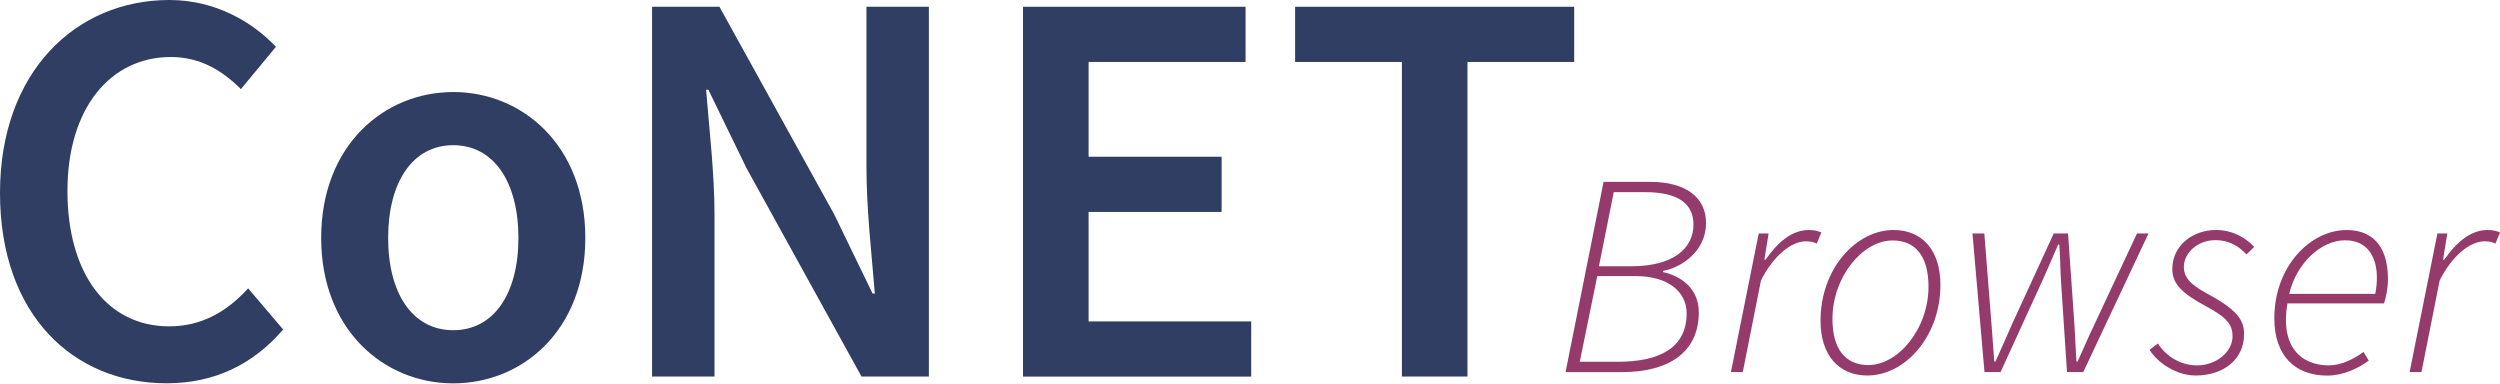
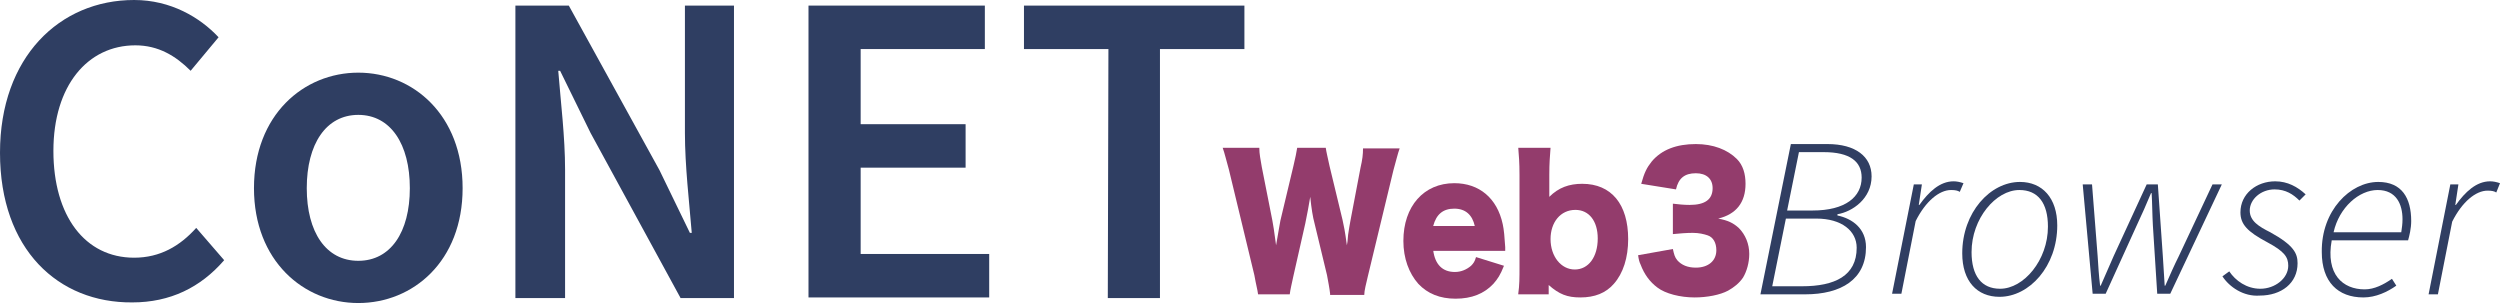
- <svg xmlns="http://www.w3.org/2000/svg" id="Layer_1" data-name="Layer 1" viewBox="0 0 318.37 48.82">
-   <defs>
-     <style>
-       .cls-1 {
-         fill: #943b6c;
-       }
- 
-       .cls-2 {
-         fill: #2f3e62;
-       }
-     </style>
-   </defs>
-   <path class="cls-2" d="m0,24.57C0,9.16,9.65,0,21.57,0c5.9,0,10.6,2.82,13.57,5.96l-4.46,5.39c-2.42-2.42-5.24-4.09-8.93-4.09-7.66,0-13.16,6.48-13.16,17.05s5.07,17.25,12.96,17.25c4.18,0,7.4-1.93,10.05-4.84l4.46,5.24c-3.82,4.44-8.73,6.85-14.83,6.85C9.39,48.82,0,40.15,0,24.57Z" />
-   <path class="cls-2" d="m40.9,30.3c0-11.78,8.01-18.58,16.82-18.58s16.82,6.8,16.82,18.58-8.01,18.52-16.82,18.52-16.82-6.8-16.82-18.52Zm25.12,0c0-7.09-3.11-11.81-8.3-11.81s-8.29,4.72-8.29,11.81,3.11,11.75,8.29,11.75,8.3-4.67,8.3-11.75Z" />
-   <path class="cls-2" d="m83.04.86h8.58l14.63,26.47,4.87,10.05h.29c-.4-4.87-1.07-10.83-1.07-16.07V.86h7.95v47.09h-8.58l-14.63-26.51-4.87-10.01h-.29c.4,4.98,1.07,10.66,1.07,15.9v20.62h-7.95V.86Z" />
-   <path class="cls-2" d="m130.28.86h28.34v7.03h-19.99v12.07h16.94v7.03h-16.94v13.94h20.71v7.03h-29.06V.86Z" />
-   <path class="cls-2" d="m178.52,7.89h-13.59V.86h35.54v7.03h-13.59v40.06h-8.35V7.89Z" />
-   <path class="cls-1" d="m204.22,23.16h5.92c4.52,0,7.12,1.95,7.12,5.25,0,3.56-3.09,5.65-5.48,6.09v.15c2.38.53,4.56,2.13,4.56,5.13,0,5.2-4,7.61-9.78,7.61h-7.19l4.84-24.22Zm1.79,22.91c5.26,0,8.78-1.71,8.78-6.18,0-2.72-2.35-4.73-6.48-4.73h-4.9l-2.23,10.91h4.84Zm1.71-12.16c5.31,0,7.94-2.23,7.94-5.33,0-2.58-1.89-4.11-6.14-4.11h-4.01l-1.89,9.44h4.1Z" />
-   <path class="cls-1" d="m223.96,29.73h1.27l-.54,3.34h.15c1.46-2.09,3.26-3.78,5.52-3.78.5,0,1.02.08,1.59.3l-.59,1.43c-.32-.16-.73-.29-1.38-.29-1.87,0-4.12,1.82-5.72,4.97l-2.32,11.68h-1.51l3.54-17.65Z" />
-   <path class="cls-1" d="m231.84,40.84c0-6.6,4.51-11.55,9.31-11.55,3.62,0,5.96,2.56,5.96,6.98,0,6.6-4.51,11.55-9.31,11.55-3.62,0-5.96-2.56-5.96-6.98Zm13.75-4.36c0-3.82-1.65-5.86-4.57-5.86-3.79,0-7.66,4.59-7.66,10.01,0,3.82,1.65,5.86,4.57,5.86,3.79,0,7.66-4.59,7.66-10.01Z" />
-   <path class="cls-1" d="m251.19,29.73h1.51l.91,11.53c.12,1.64.24,3.21.36,4.78h.15c.73-1.58,1.39-3.15,2.12-4.78l5.3-11.53h1.82l.81,11.53c.07,1.64.19,3.21.26,4.78h.15c.73-1.58,1.37-3.15,2.17-4.78l5.39-11.53h1.47l-8.31,17.65h-2.07l-.73-11c-.12-1.69-.13-3.58-.25-5.23h-.15c-.73,1.65-1.51,3.54-2.3,5.23l-5.03,11h-2.05l-1.53-17.65Z" />
-   <path class="cls-1" d="m273.73,44.55l1.07-.81c.99,1.54,2.77,2.79,5,2.79,2.43,0,4.51-1.71,4.51-3.7,0-1.42-.61-2.35-3.35-3.81-3.16-1.69-4.32-2.92-4.32-4.75,0-3,2.58-4.98,5.57-4.98,1.98,0,3.65.86,4.86,2.15l-.98.96c-.95-1.01-2.18-1.82-3.95-1.82-2.23,0-4.03,1.58-4.03,3.44,0,1.69,1.54,2.59,3.27,3.54,3.81,2.08,4.4,3.42,4.4,5.01,0,3.21-2.65,5.25-6.15,5.25-2.53,0-4.87-1.64-5.89-3.27Z" />
-   <path class="cls-1" d="m298.79,29.29c3.82,0,5.31,2.63,5.31,6.26,0,1.24-.27,2.37-.5,3.09h-12.3c-.95,5.54,1.76,7.89,5.28,7.89,1.56,0,3.14-.79,4.41-1.71l.67,1.1c-1.4,1.03-3.29,1.91-5.31,1.91-4.09,0-6.72-2.55-6.72-7.28,0-6.7,4.65-11.25,9.17-11.25Zm3.69,8.13c.14-.69.21-1.33.21-2.1,0-2.37-1.04-4.72-4.04-4.72s-6.17,2.82-7.12,6.82h10.94Z" />
-   <path class="cls-1" d="m310.39,29.73h1.27l-.54,3.34h.15c1.46-2.09,3.26-3.78,5.52-3.78.5,0,1.02.08,1.59.3l-.59,1.43c-.32-.16-.73-.29-1.38-.29-1.87,0-4.12,1.82-5.72,4.97l-2.32,11.68h-1.51l3.54-17.65Z" />
+ <svg xmlns="http://www.w3.org/2000/svg" version="1.1" id="Layer_1" x="0px" y="0px" viewBox="0 0 402.6 48.8" style="enable-background:new 0 0 402.6 48.8;" xml:space="preserve">
+   <style type="text/css">
+ 	.st0{fill:#2F3E62;}
+ 	.st1{fill:#303E62;}
+ 	.st2{fill:#933C6C;}
+ 	</style>
+   <path class="st0" d="M0,24.6C0,9.2,9.6,0,21.6,0c5.9,0,10.6,2.8,13.6,6l-4.5,5.4c-2.4-2.4-5.2-4.1-8.9-4.1c-7.7,0-13.2,6.5-13.2,17  s5.1,17.2,13,17.2c4.2,0,7.4-1.9,10-4.8l4.5,5.2c-3.8,4.4-8.7,6.8-14.8,6.8C9.4,48.8,0,40.2,0,24.6z" />
+   <path class="st0" d="M40.9,30.3c0-11.8,8-18.6,16.8-18.6s16.8,6.8,16.8,18.6s-8,18.5-16.8,18.5S40.9,42,40.9,30.3z M66,30.3  c0-7.1-3.1-11.8-8.3-11.8s-8.3,4.7-8.3,11.8S52.5,42,57.7,42S66,37.4,66,30.3z" />
+   <path class="st0" d="M83,0.9h8.6l14.6,26.5l4.9,10.1h0.3c-0.4-4.9-1.1-10.8-1.1-16.1V0.9h7.9V48h-8.6L95.1,21.4l-4.9-10h-0.3  c0.4,5,1.1,10.7,1.1,15.9V48H83V0.9z" />
+   <path class="st0" d="M130.3,0.9h28.3v7h-20V20h16.9v7h-16.9v13.9h20.7v7h-29.1V0.9z" />
+   <path class="st0" d="M178.5,7.9h-13.6v-7h35.5v7h-13.6V48h-8.4L178.5,7.9L178.5,7.9z" />
+   <path class="st1" d="M288.4,23.2h5.9c4.5,0,7.1,2,7.1,5.2c0,3.6-3.1,5.7-5.5,6.1v0.2c2.4,0.5,4.6,2.1,4.6,5.1c0,5.2-4,7.6-9.8,7.6  h-7.2L288.4,23.2L288.4,23.2z M290.2,46.1c5.3,0,8.8-1.7,8.8-6.2c0-2.7-2.4-4.7-6.5-4.7h-4.9l-2.2,10.9H290.2L290.2,46.1z   M291.9,33.9c5.3,0,7.9-2.2,7.9-5.3c0-2.6-1.9-4.1-6.1-4.1h-4l-1.9,9.4H291.9L291.9,33.9z" />
+   <path class="st1" d="M308.2,29.7h1.3l-0.5,3.3h0.1c1.5-2.1,3.3-3.8,5.5-3.8c0.5,0,1,0.1,1.6,0.3l-0.6,1.4c-0.3-0.2-0.7-0.3-1.4-0.3  c-1.9,0-4.1,1.8-5.7,5l-2.3,11.7h-1.5L308.2,29.7L308.2,29.7z" />
+   <path class="st1" d="M316,40.8c0-6.6,4.5-11.5,9.3-11.5c3.6,0,6,2.6,6,7c0,6.6-4.5,11.5-9.3,11.5C318.4,47.8,316,45.3,316,40.8z   M329.8,36.5c0-3.8-1.6-5.9-4.6-5.9c-3.8,0-7.7,4.6-7.7,10c0,3.8,1.6,5.9,4.6,5.9C325.9,46.5,329.8,41.9,329.8,36.5z" />
+   <path class="st1" d="M335.4,29.7h1.5l0.9,11.5c0.1,1.6,0.2,3.2,0.4,4.8h0.1c0.7-1.6,1.4-3.2,2.1-4.8l5.3-11.5h1.8l0.8,11.5  c0.1,1.6,0.2,3.2,0.3,4.8h0.1c0.7-1.6,1.4-3.2,2.2-4.8l5.4-11.5h1.5l-8.3,17.6h-2.1l-0.7-11c-0.1-1.7-0.1-3.6-0.2-5.2h-0.1  c-0.7,1.7-1.5,3.5-2.3,5.2l-5,11h-2.1L335.4,29.7L335.4,29.7z" />
+   <path class="st1" d="M357.9,44.5l1.1-0.8c1,1.5,2.8,2.8,5,2.8c2.4,0,4.5-1.7,4.5-3.7c0-1.4-0.6-2.3-3.4-3.8  c-3.2-1.7-4.3-2.9-4.3-4.8c0-3,2.6-5,5.6-5c2,0,3.6,0.9,4.9,2.1l-1,1c-1-1-2.2-1.8-4-1.8c-2.2,0-4,1.6-4,3.4c0,1.7,1.5,2.6,3.3,3.5  c3.8,2.1,4.4,3.4,4.4,5c0,3.2-2.6,5.2-6.1,5.2C361.3,47.8,359,46.2,357.9,44.5L357.9,44.5z" />
+   <path class="st1" d="M383,29.3c3.8,0,5.3,2.6,5.3,6.3c0,1.2-0.3,2.4-0.5,3.1h-12.3c-1,5.5,1.8,7.9,5.3,7.9c1.6,0,3.1-0.8,4.4-1.7  l0.7,1.1c-1.4,1-3.3,1.9-5.3,1.9c-4.1,0-6.7-2.5-6.7-7.3C373.8,33.9,378.5,29.3,383,29.3L383,29.3z M386.7,37.4  c0.1-0.7,0.2-1.3,0.2-2.1c0-2.4-1-4.7-4-4.7s-6.2,2.8-7.1,6.8L386.7,37.4L386.7,37.4z" />
+   <path class="st1" d="M394.6,29.7h1.3l-0.5,3.3h0.1c1.5-2.1,3.3-3.8,5.5-3.8c0.5,0,1,0.1,1.6,0.3L402,31c-0.3-0.2-0.7-0.3-1.4-0.3  c-1.9,0-4.1,1.8-5.7,5l-2.3,11.7h-1.5L394.6,29.7L394.6,29.7z" />
+   <g>
+     <path class="st2" d="M214.2,47.3c-0.1-0.9-0.3-1.9-0.5-3l-2-8.3c-0.3-1.1-0.5-2.4-0.7-4.3c-0.2,1.2-0.5,2.9-0.8,4.3l-1.9,8.4   c-0.3,1.4-0.5,2.2-0.6,3h-5.1c-0.1-0.8-0.3-1.4-0.6-3.1l-4.1-17c-0.4-1.4-0.7-2.7-1-3.5h5.9c0,1,0.2,1.9,0.4,3.1l1.7,8.6   c0.1,0.4,0.3,1.8,0.6,4c0.4-2.4,0.6-3.4,0.7-4l2.1-8.8c0.3-1.3,0.5-2.2,0.6-2.9h4.6c0.1,0.7,0.3,1.5,0.6,2.9l2.1,8.7   c0.2,0.9,0.4,1.8,0.7,4.1c0.1-0.5,0.1-0.5,0.2-1.7c0.1-0.6,0.3-2,0.4-2.4l1.6-8.4c0.3-1.3,0.4-2.1,0.4-3.1h5.9   c-0.3,0.8-0.6,2.1-1,3.5l-4.1,17c-0.3,1.3-0.6,2.4-0.6,3.1H214.2z" />
+     <path class="st2" d="M230.8,40.3c0.3,2.3,1.5,3.5,3.5,3.5c1,0,1.9-0.4,2.6-1c0.4-0.4,0.6-0.7,0.8-1.4l4.5,1.4   c-0.6,1.5-1,2.1-1.7,2.9c-1.5,1.6-3.5,2.4-6.1,2.4c-2.5,0-4.5-0.8-6-2.4c-1.5-1.7-2.4-4.1-2.4-6.9c0-5.6,3.3-9.3,8.2-9.3   c4,0,6.9,2.4,7.8,6.6c0.2,0.9,0.3,2.1,0.4,3.7c0,0.1,0,0.3,0,0.6H230.8z M237.5,36.4c-0.4-1.8-1.5-2.8-3.3-2.8   c-1.8,0-2.9,0.9-3.4,2.8H237.5z" />
+     <path class="st2" d="M244.5,47.3c0.2-1.4,0.2-2.5,0.2-4.4V28.2c0-2.1-0.1-3.1-0.2-4.4h5.2c-0.1,1.4-0.2,2.4-0.2,4.4v2.4   c0,0.4,0,0.7,0,1.1c1.5-1.5,3.2-2.1,5.3-2.1c4.7,0,7.4,3.3,7.4,8.9c0,3-0.8,5.5-2.3,7.2c-1.3,1.5-3.1,2.2-5.4,2.2   c-2.1,0-3.4-0.5-5.1-2c0,0.1,0,0.5,0,0.6v0.9H244.5z M253.7,33.8c-2.4,0-4,2-4,4.7c0,2.8,1.7,4.9,3.9,4.9c2.2,0,3.7-2,3.7-5   C257.3,35.6,255.9,33.8,253.7,33.8z" />
+     <path class="st2" d="M269.4,40.1c0.2,0.9,0.3,1.3,0.7,1.8c0.7,0.8,1.7,1.2,3,1.2c2,0,3.3-1.1,3.3-2.8c0-1.2-0.5-2.1-1.4-2.4   c-0.6-0.2-1.4-0.4-2.4-0.4s-2.2,0.1-3.2,0.2v-4.9c0.9,0.1,1.7,0.2,2.7,0.2c2.5,0,3.7-0.9,3.7-2.7c0-1.5-1-2.4-2.7-2.4   c-1.8,0-2.8,0.8-3.2,2.6l-5.6-0.9c0.5-1.8,0.9-2.6,1.7-3.6c1.6-1.9,4-2.8,7.1-2.8c2.8,0,5.1,0.9,6.6,2.4c1,1,1.4,2.4,1.4,4   c0,3-1.5,4.9-4.4,5.6c1.6,0.3,2.4,0.7,3.3,1.5c1.1,1.1,1.7,2.6,1.7,4.2c0,1.4-0.4,2.8-1,3.8c-0.6,0.9-1.5,1.6-2.4,2.1   c-1.3,0.7-3.4,1.1-5.4,1.1c-2.3,0-4.7-0.6-6-1.6c-1.2-0.9-2.1-2.1-2.7-3.7c-0.2-0.4-0.3-0.8-0.4-1.5L269.4,40.1z" />
+   </g>
</svg>
